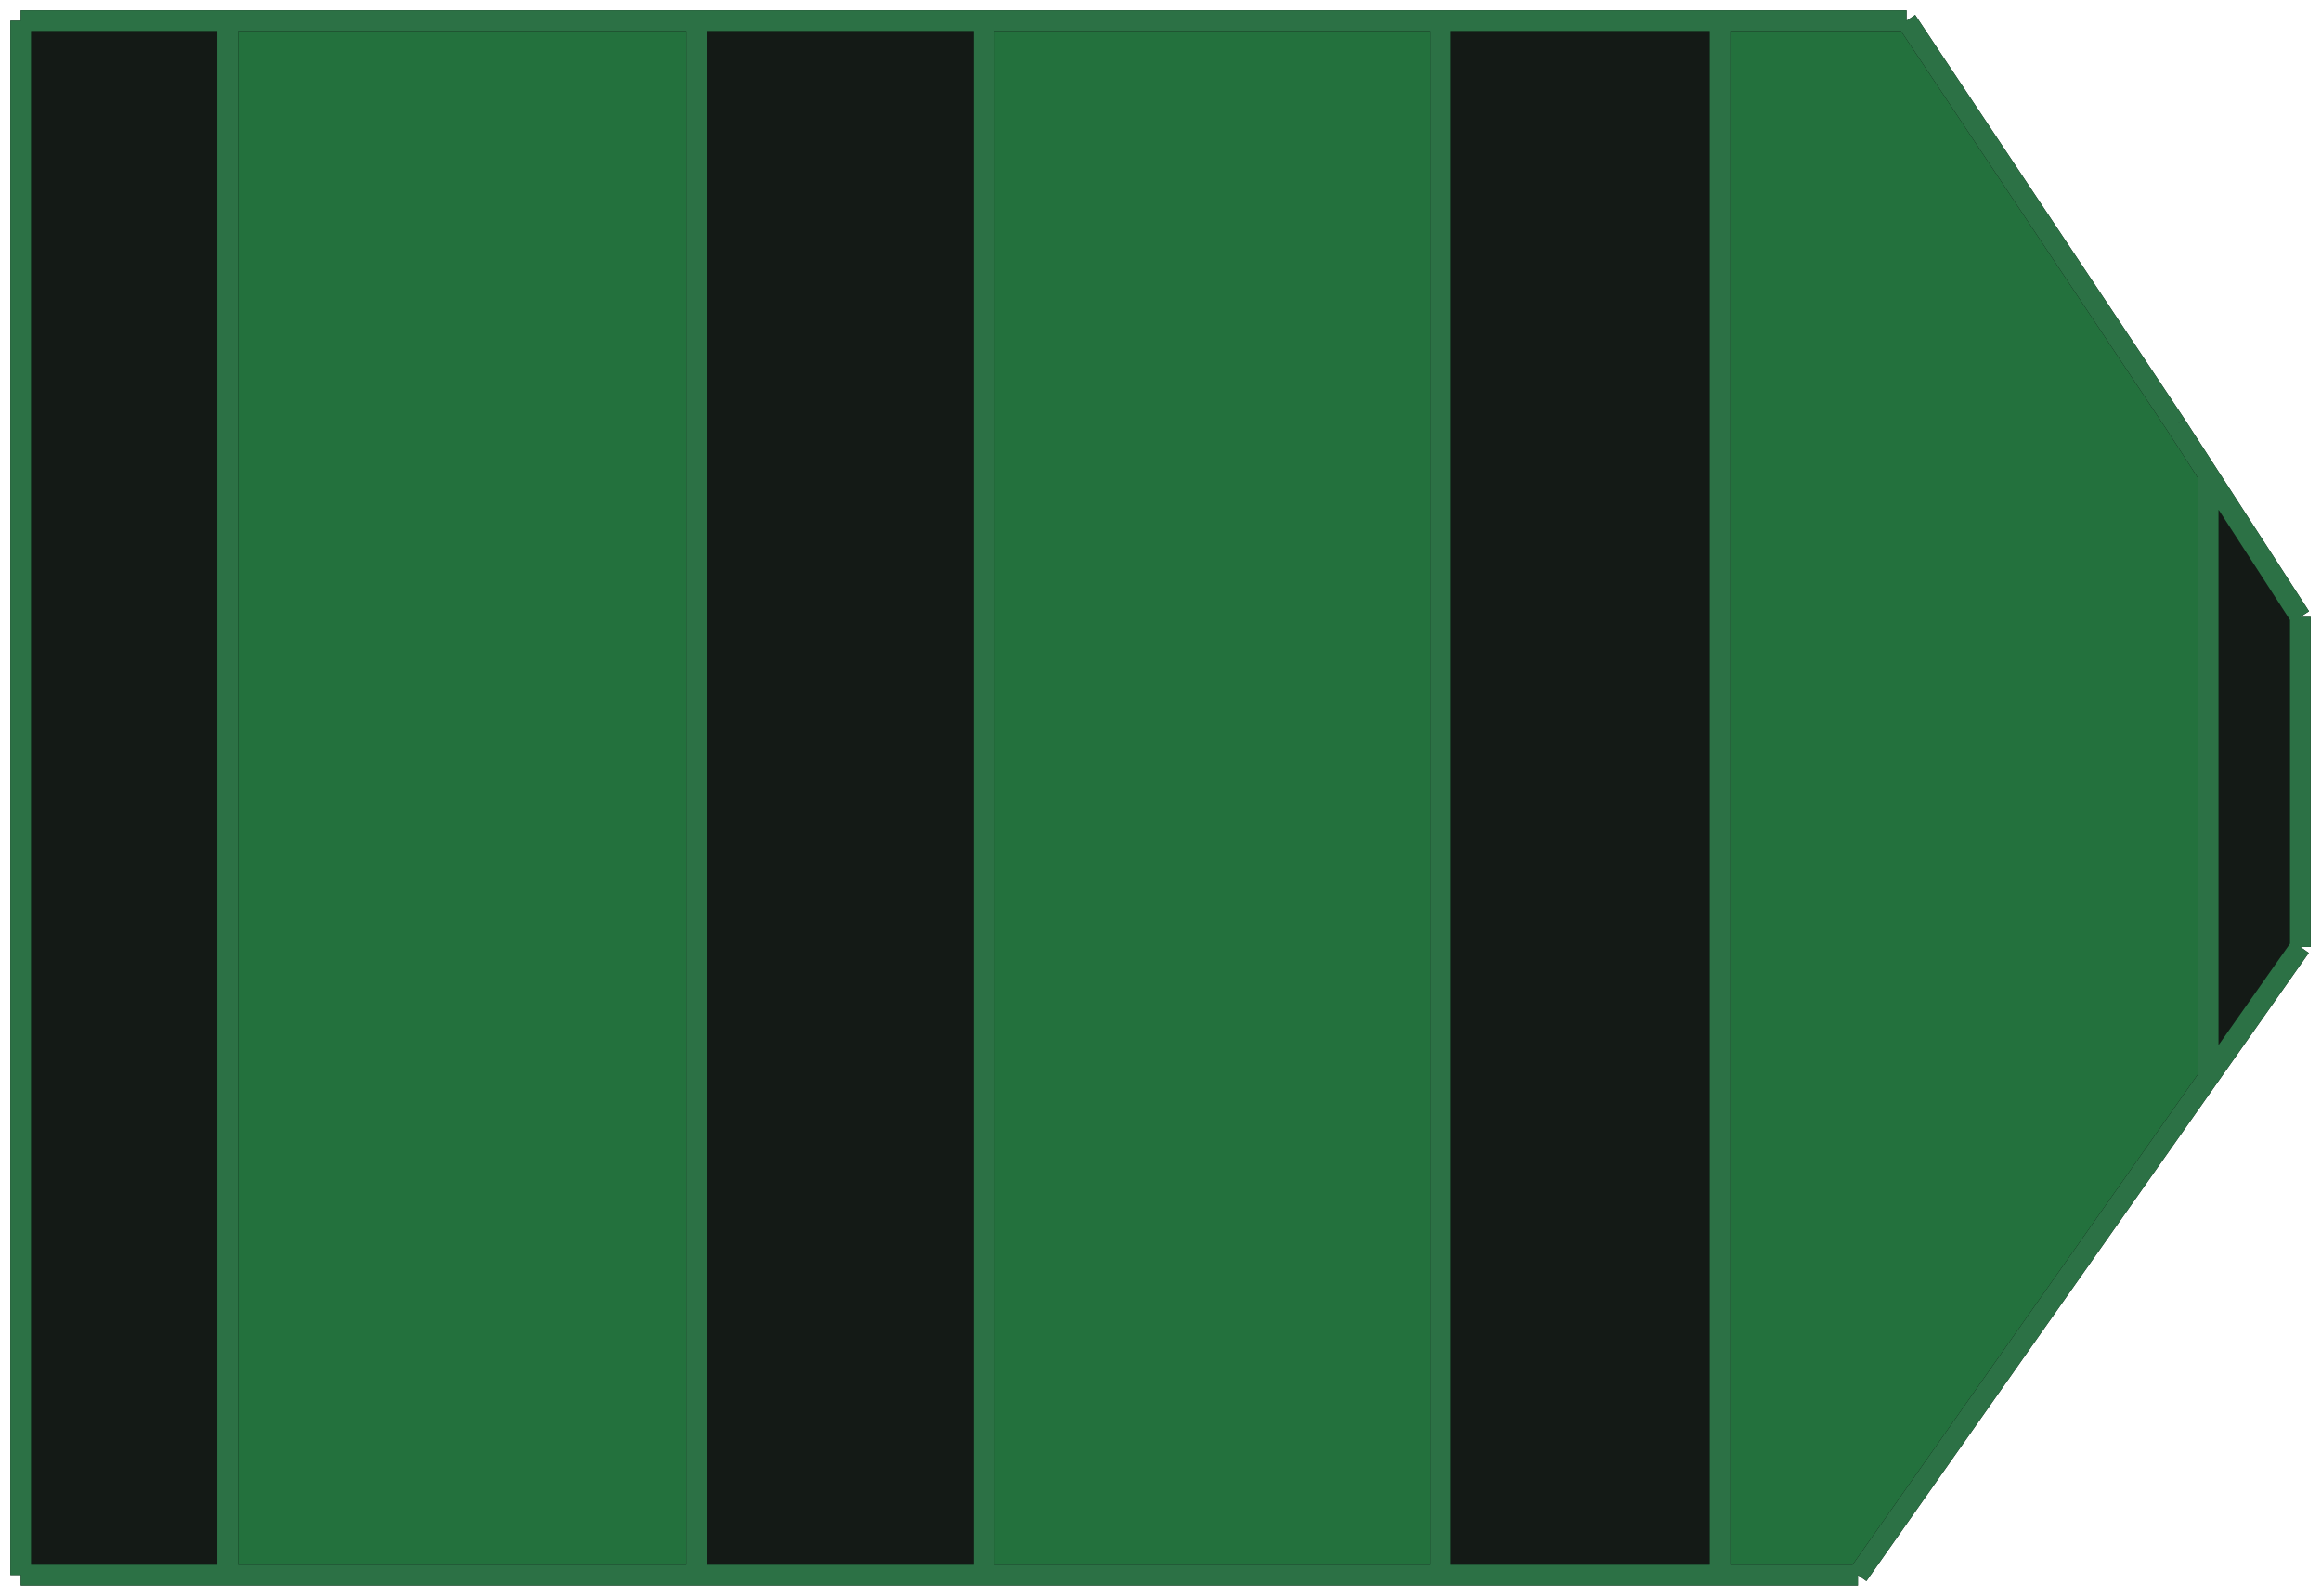
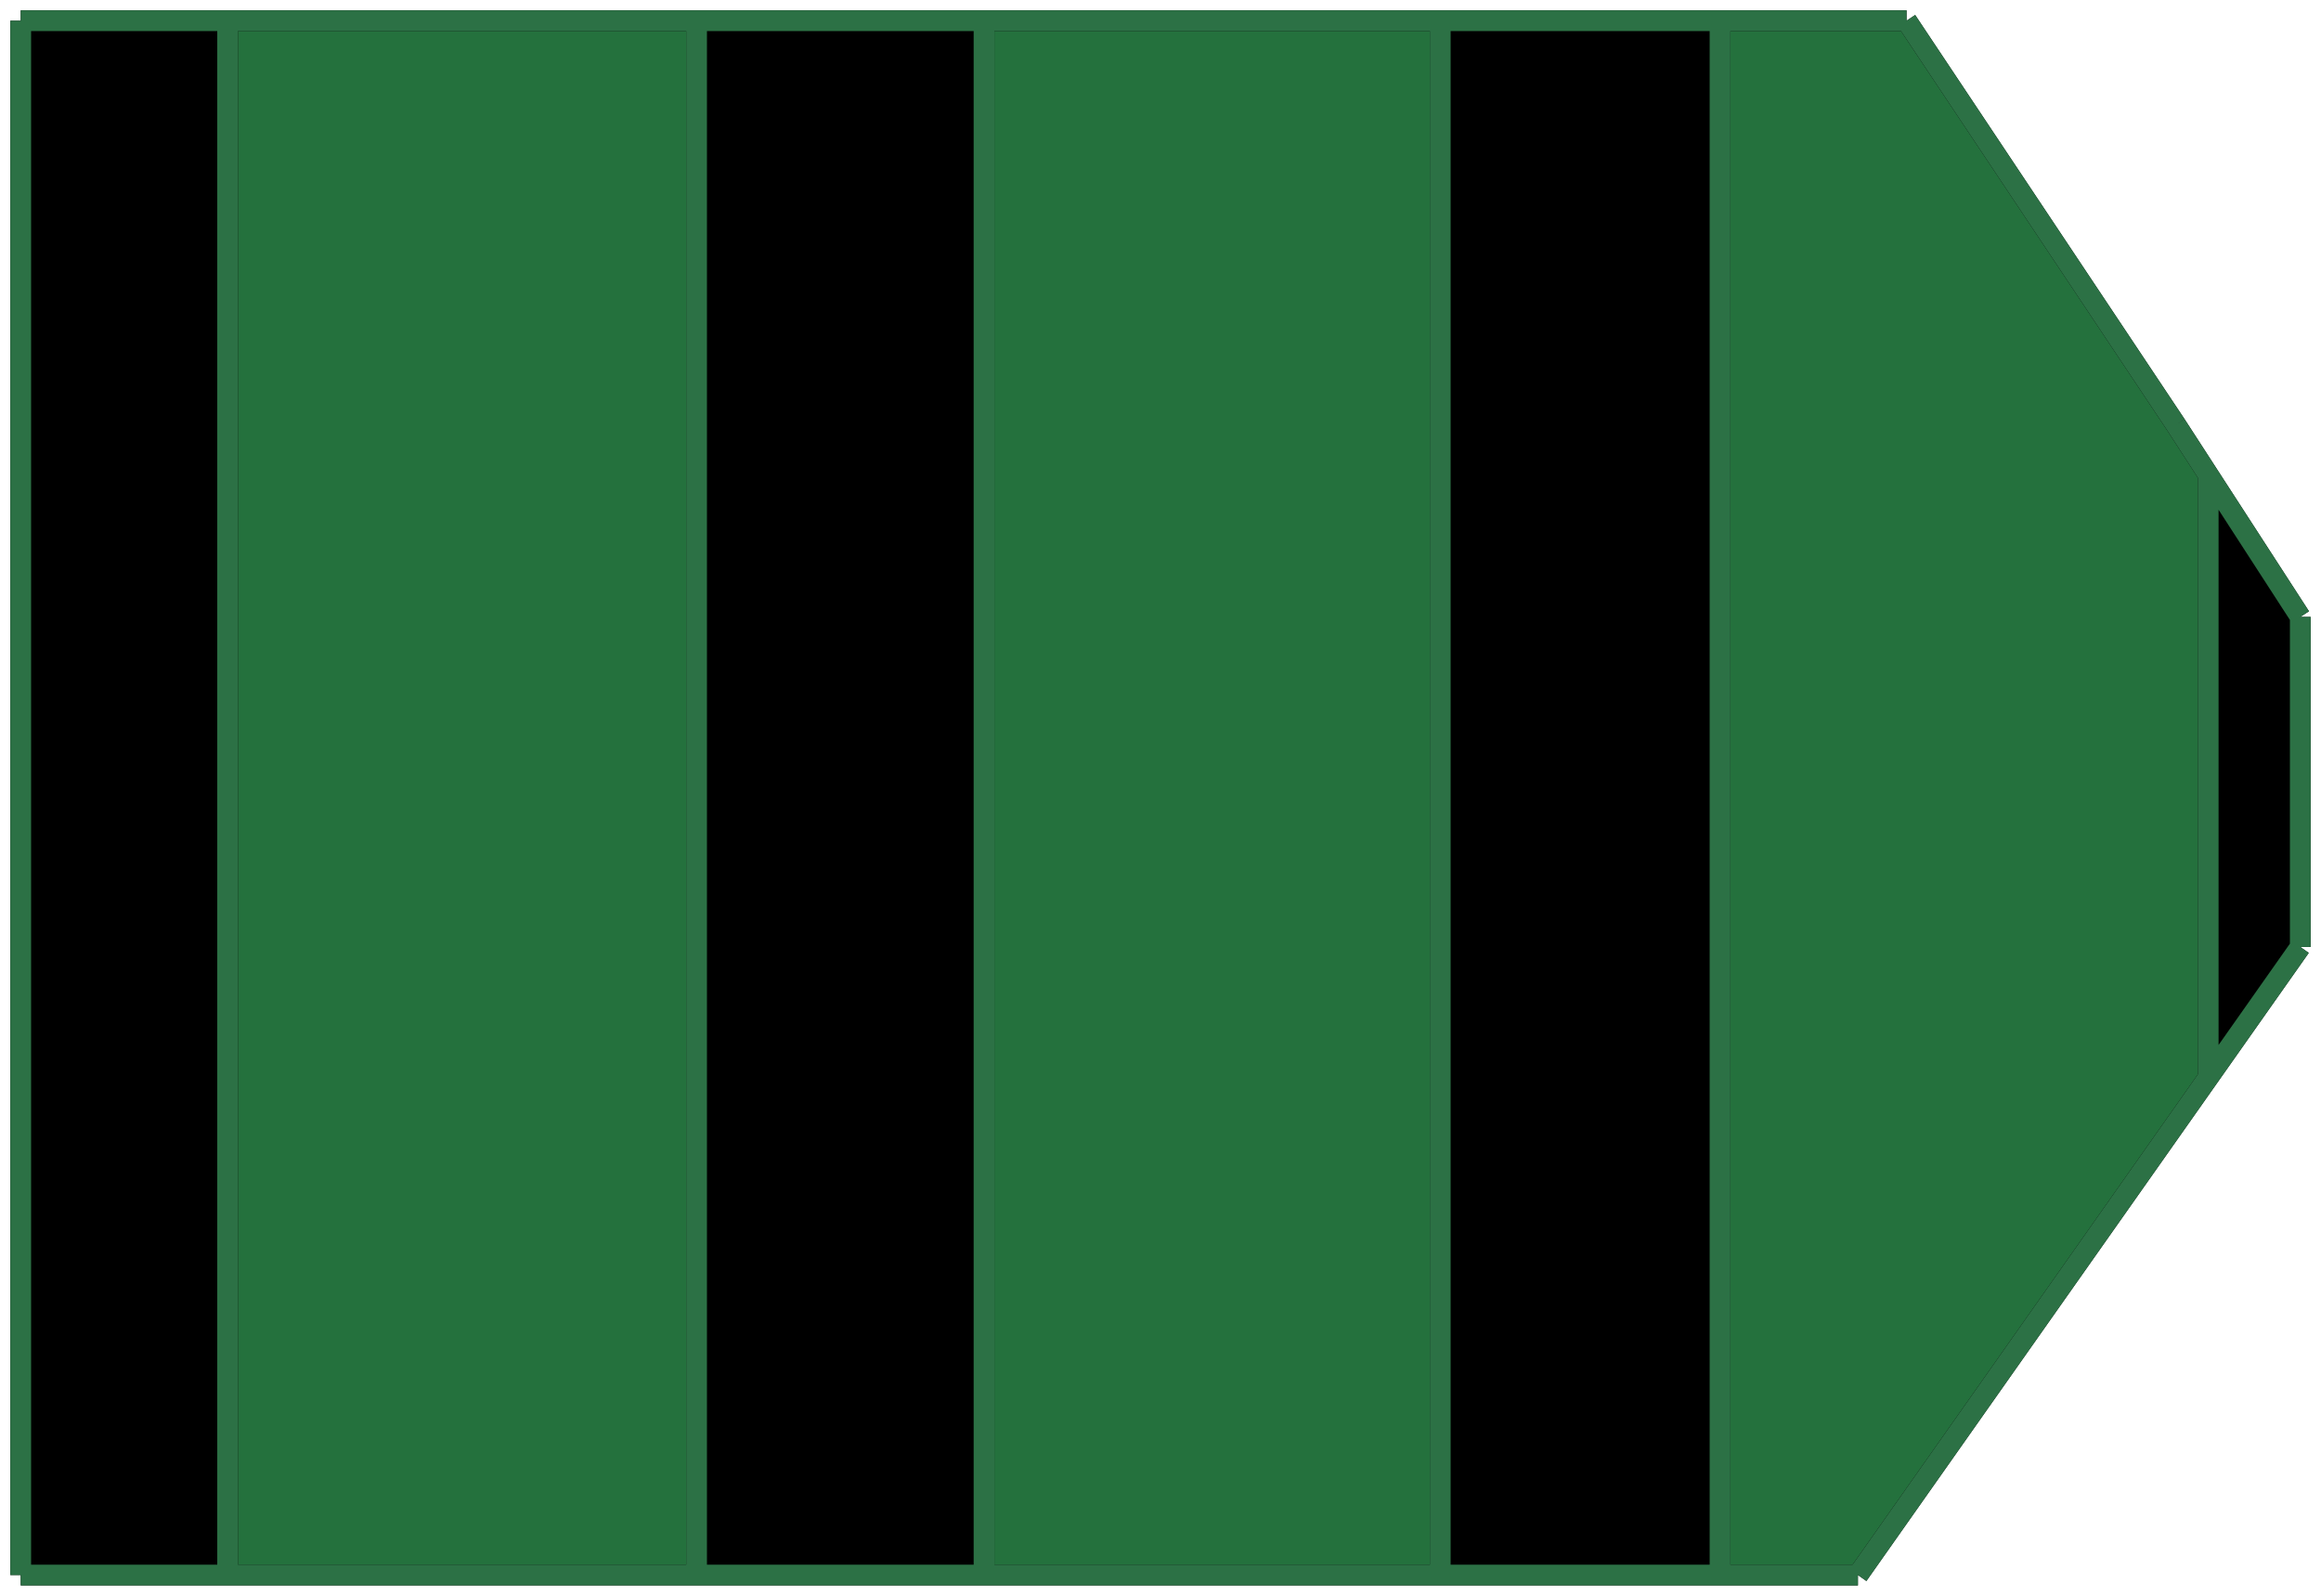
<svg xmlns="http://www.w3.org/2000/svg" width="112" height="77" viewBox="0 0 112 77" fill="none">
-   <path d="M33.614 76H42.583H47.484V1H43.1H33.614V76Z" fill="#D9D9D9" />
-   <path d="M33.614 76H42.583H47.484V1H43.1H33.614V76Z" fill="#141A16" />
-   <path d="M83 1H81.861H69.5V76H81.345H83V1Z" fill="#D9D9D9" />
-   <path d="M83 1H81.861H69.5V76H81.345H83V1Z" fill="#141A16" />
-   <path d="M1 76H10.984V1H1.517H1V76Z" fill="#D9D9D9" />
-   <path d="M1 76H10.984V1H1.517H1V76Z" fill="#141A16" />
-   <path d="M10.984 76H24.645H33.614V1H25.334H10.984V76Z" fill="#D9D9D9" />
-   <path d="M10.984 76H24.645H33.614V1H25.334H10.984V76Z" fill="#23713D" />
-   <path d="M64.096 1H47.484V76H63.407H69.5V1H64.096Z" fill="#D9D9D9" />
-   <path d="M64.096 1H47.484V76H63.407H69.5V1H64.096Z" fill="#141A16" />
-   <path d="M64.096 1H47.484V76H63.407H69.5V1H64.096Z" fill="#23713D" />
-   <path d="M89.654 76L104.017 55.607L106.557 52V22.905L105 20.5L92 1H83V76H89.654Z" fill="#D9D9D9" />
-   <path d="M89.654 76L104.017 55.607L106.557 52V22.905L105 20.5L92 1H83V76H89.654Z" fill="#141A16" />
-   <path d="M89.654 76L104.017 55.607L106.557 52V22.905L105 20.5L92 1H83V76H89.654Z" fill="#23713D" />
-   <path d="M111 45.692V29.767L106.557 22.905V52L111 45.692Z" fill="#D9D9D9" />
-   <path d="M111 45.692V29.767L106.557 22.905V52L111 45.692Z" fill="#141A16" />
+   <path d="M33.614 76H42.583H47.484V1H43.1H33.614V76Z" fill="#24713d" />
+   <path d="M33.614 76H42.583H47.484V1H43.1H33.614V76Z" fill="#000000" />
+   <path d="M83 1H81.861H69.5V76H81.345H83V1Z" fill="#24713d" />
+   <path d="M83 1H81.861H69.5V76H81.345H83V1Z" fill="#000000" />
+   <path d="M1 76H10.984V1H1.517H1V76Z" fill="#24713d" />
+   <path d="M1 76H10.984V1H1.517H1V76Z" fill="#000000" />
+   <path d="M10.984 76H24.645H33.614V1H25.334H10.984V76Z" fill="#24713d" />
+   <path d="M10.984 76H24.645H33.614V1H25.334H10.984V76Z" fill="#24713d" />
+   <path d="M64.096 1H47.484V76H63.407H69.5V1H64.096Z" fill="#24713d" />
+   <path d="M64.096 1H47.484V76H63.407H69.5V1H64.096Z" fill="#000000" />
+   <path d="M64.096 1H47.484V76H63.407H69.5V1H64.096Z" fill="#24713d" />
+   <path d="M89.654 76L104.017 55.607L106.557 52V22.905L105 20.5L92 1H83V76H89.654Z" fill="#24713d" />
+   <path d="M89.654 76L104.017 55.607L106.557 52V22.905L105 20.5L92 1H83V76H89.654Z" fill="#000000" />
+   <path d="M89.654 76L104.017 55.607L106.557 52V22.905L105 20.5L92 1H83V76H89.654Z" fill="#24713d" />
+   <path d="M111 45.692V29.767L106.557 22.905V52L111 45.692Z" fill="#24713d" />
+   <path d="M111 45.692V29.767L106.557 22.905V52L111 45.692Z" fill="#000000" />
  <path d="M89.654 76L104.017 55.607M89.654 76H81.345M89.654 76H83M111 45.692V29.767M111 45.692L104.017 55.607M111 45.692L106.557 52M111 29.767L105 20.5M111 29.767L106.557 22.905M92 1H81.861M92 1L105 20.5M92 1H83M1.517 1H25.334M1.517 1H10.984M1.517 1H1M1 76H24.645M1 76V1M1 76H10.984M42.583 76H24.645M42.583 76H63.407M42.583 76H33.614M42.583 76H47.484M24.645 76H10.984M24.645 76H33.614M25.334 1H43.1M25.334 1H33.614M25.334 1H10.984M43.1 1H64.096M43.1 1H47.484M43.1 1H33.614M104.017 55.607L106.557 52M64.096 1H81.861M64.096 1H47.484M64.096 1H69.5M81.861 1H83M81.861 1H69.5M63.407 76H81.345M63.407 76H47.484M63.407 76H69.5M81.345 76H69.5M81.345 76H83M105 20.5L106.557 22.905M1 1H10.984M10.984 1V76M33.614 1H47.484M33.614 1V76M47.484 1V76M47.484 76H33.614M69.5 1H83M69.5 1V76M83 1V76M83 76H69.5M106.557 52V22.905" stroke="black" />
  <path d="M89.654 76L104.017 55.607M89.654 76H81.345M89.654 76H83M111 45.692V29.767M111 45.692L104.017 55.607M111 45.692L106.557 52M111 29.767L105 20.5M111 29.767L106.557 22.905M92 1H81.861M92 1L105 20.5M92 1H83M1.517 1H25.334M1.517 1H10.984M1.517 1H1M1 76H24.645M1 76V1M1 76H10.984M42.583 76H24.645M42.583 76H63.407M42.583 76H33.614M42.583 76H47.484M24.645 76H10.984M24.645 76H33.614M25.334 1H43.1M25.334 1H33.614M25.334 1H10.984M43.1 1H64.096M43.1 1H47.484M43.1 1H33.614M104.017 55.607L106.557 52M64.096 1H81.861M64.096 1H47.484M64.096 1H69.5M81.861 1H83M81.861 1H69.5M63.407 76H81.345M63.407 76H47.484M63.407 76H69.5M81.345 76H69.5M81.345 76H83M105 20.5L106.557 22.905M1 1H10.984M10.984 1V76M33.614 1H47.484M33.614 1V76M47.484 1V76M47.484 76H33.614M69.5 1H83M69.5 1V76M83 1V76M83 76H69.5M106.557 52V22.905" stroke="#2C7145" />
</svg>
